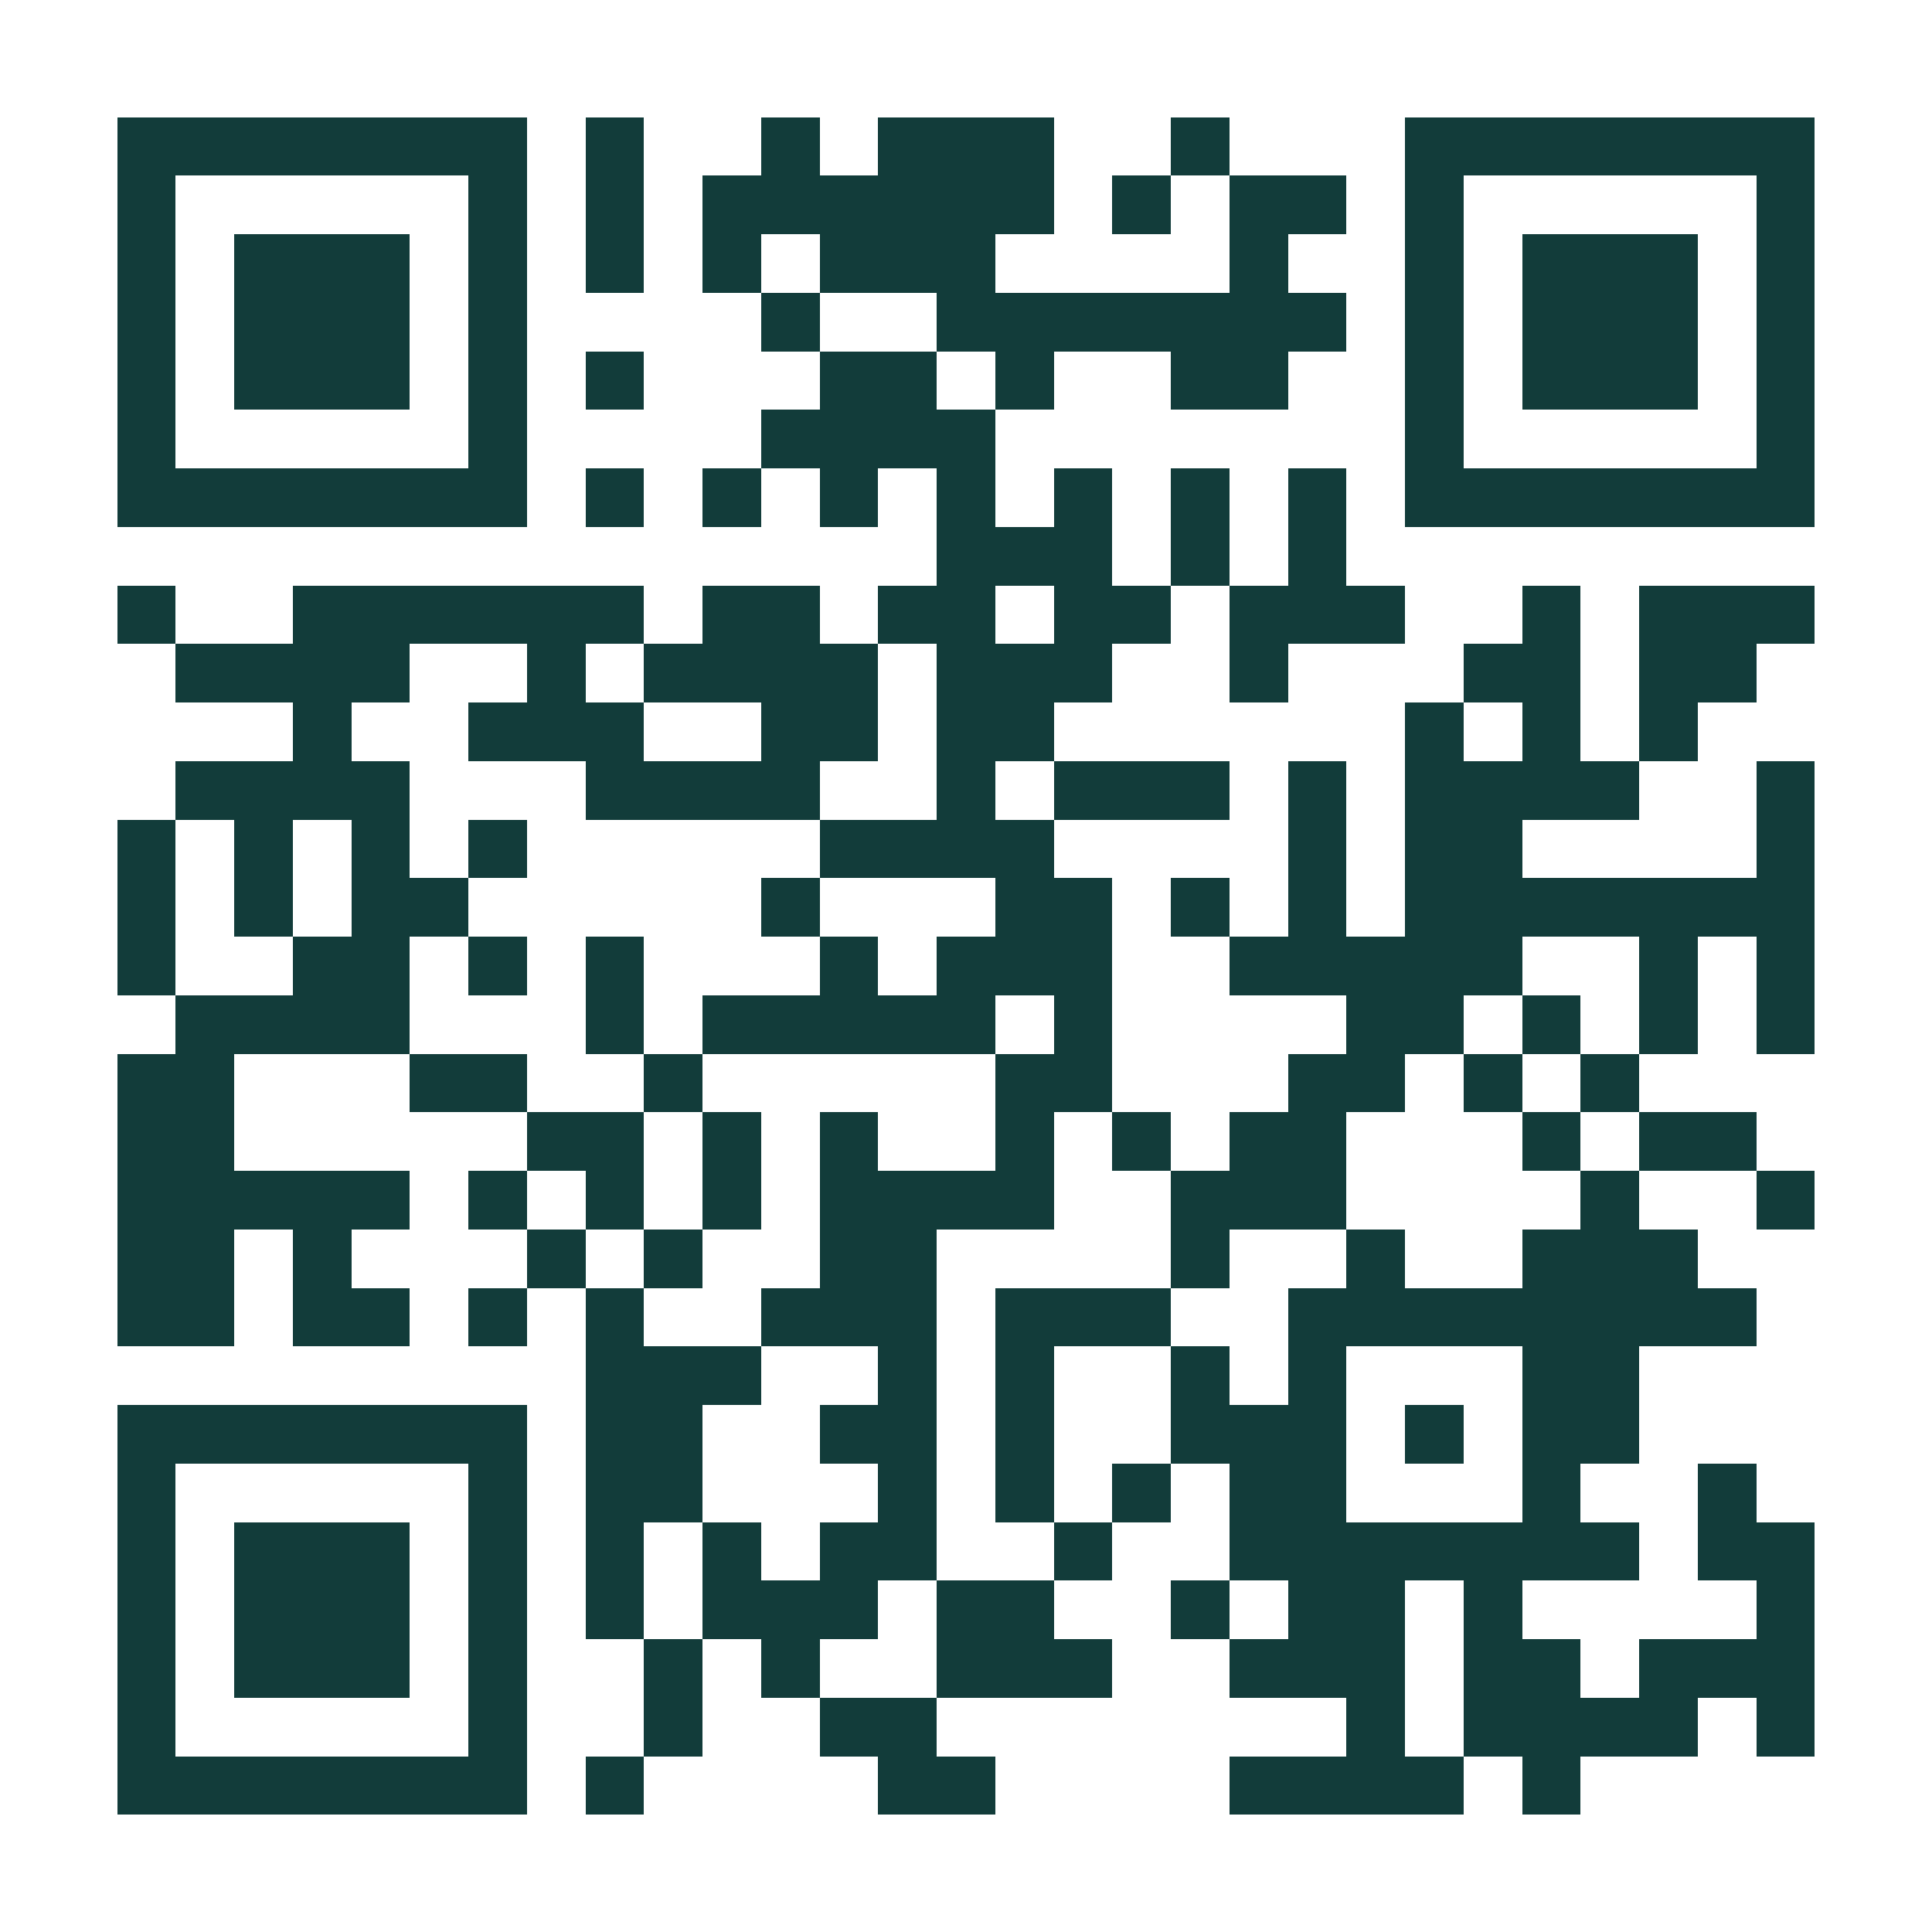
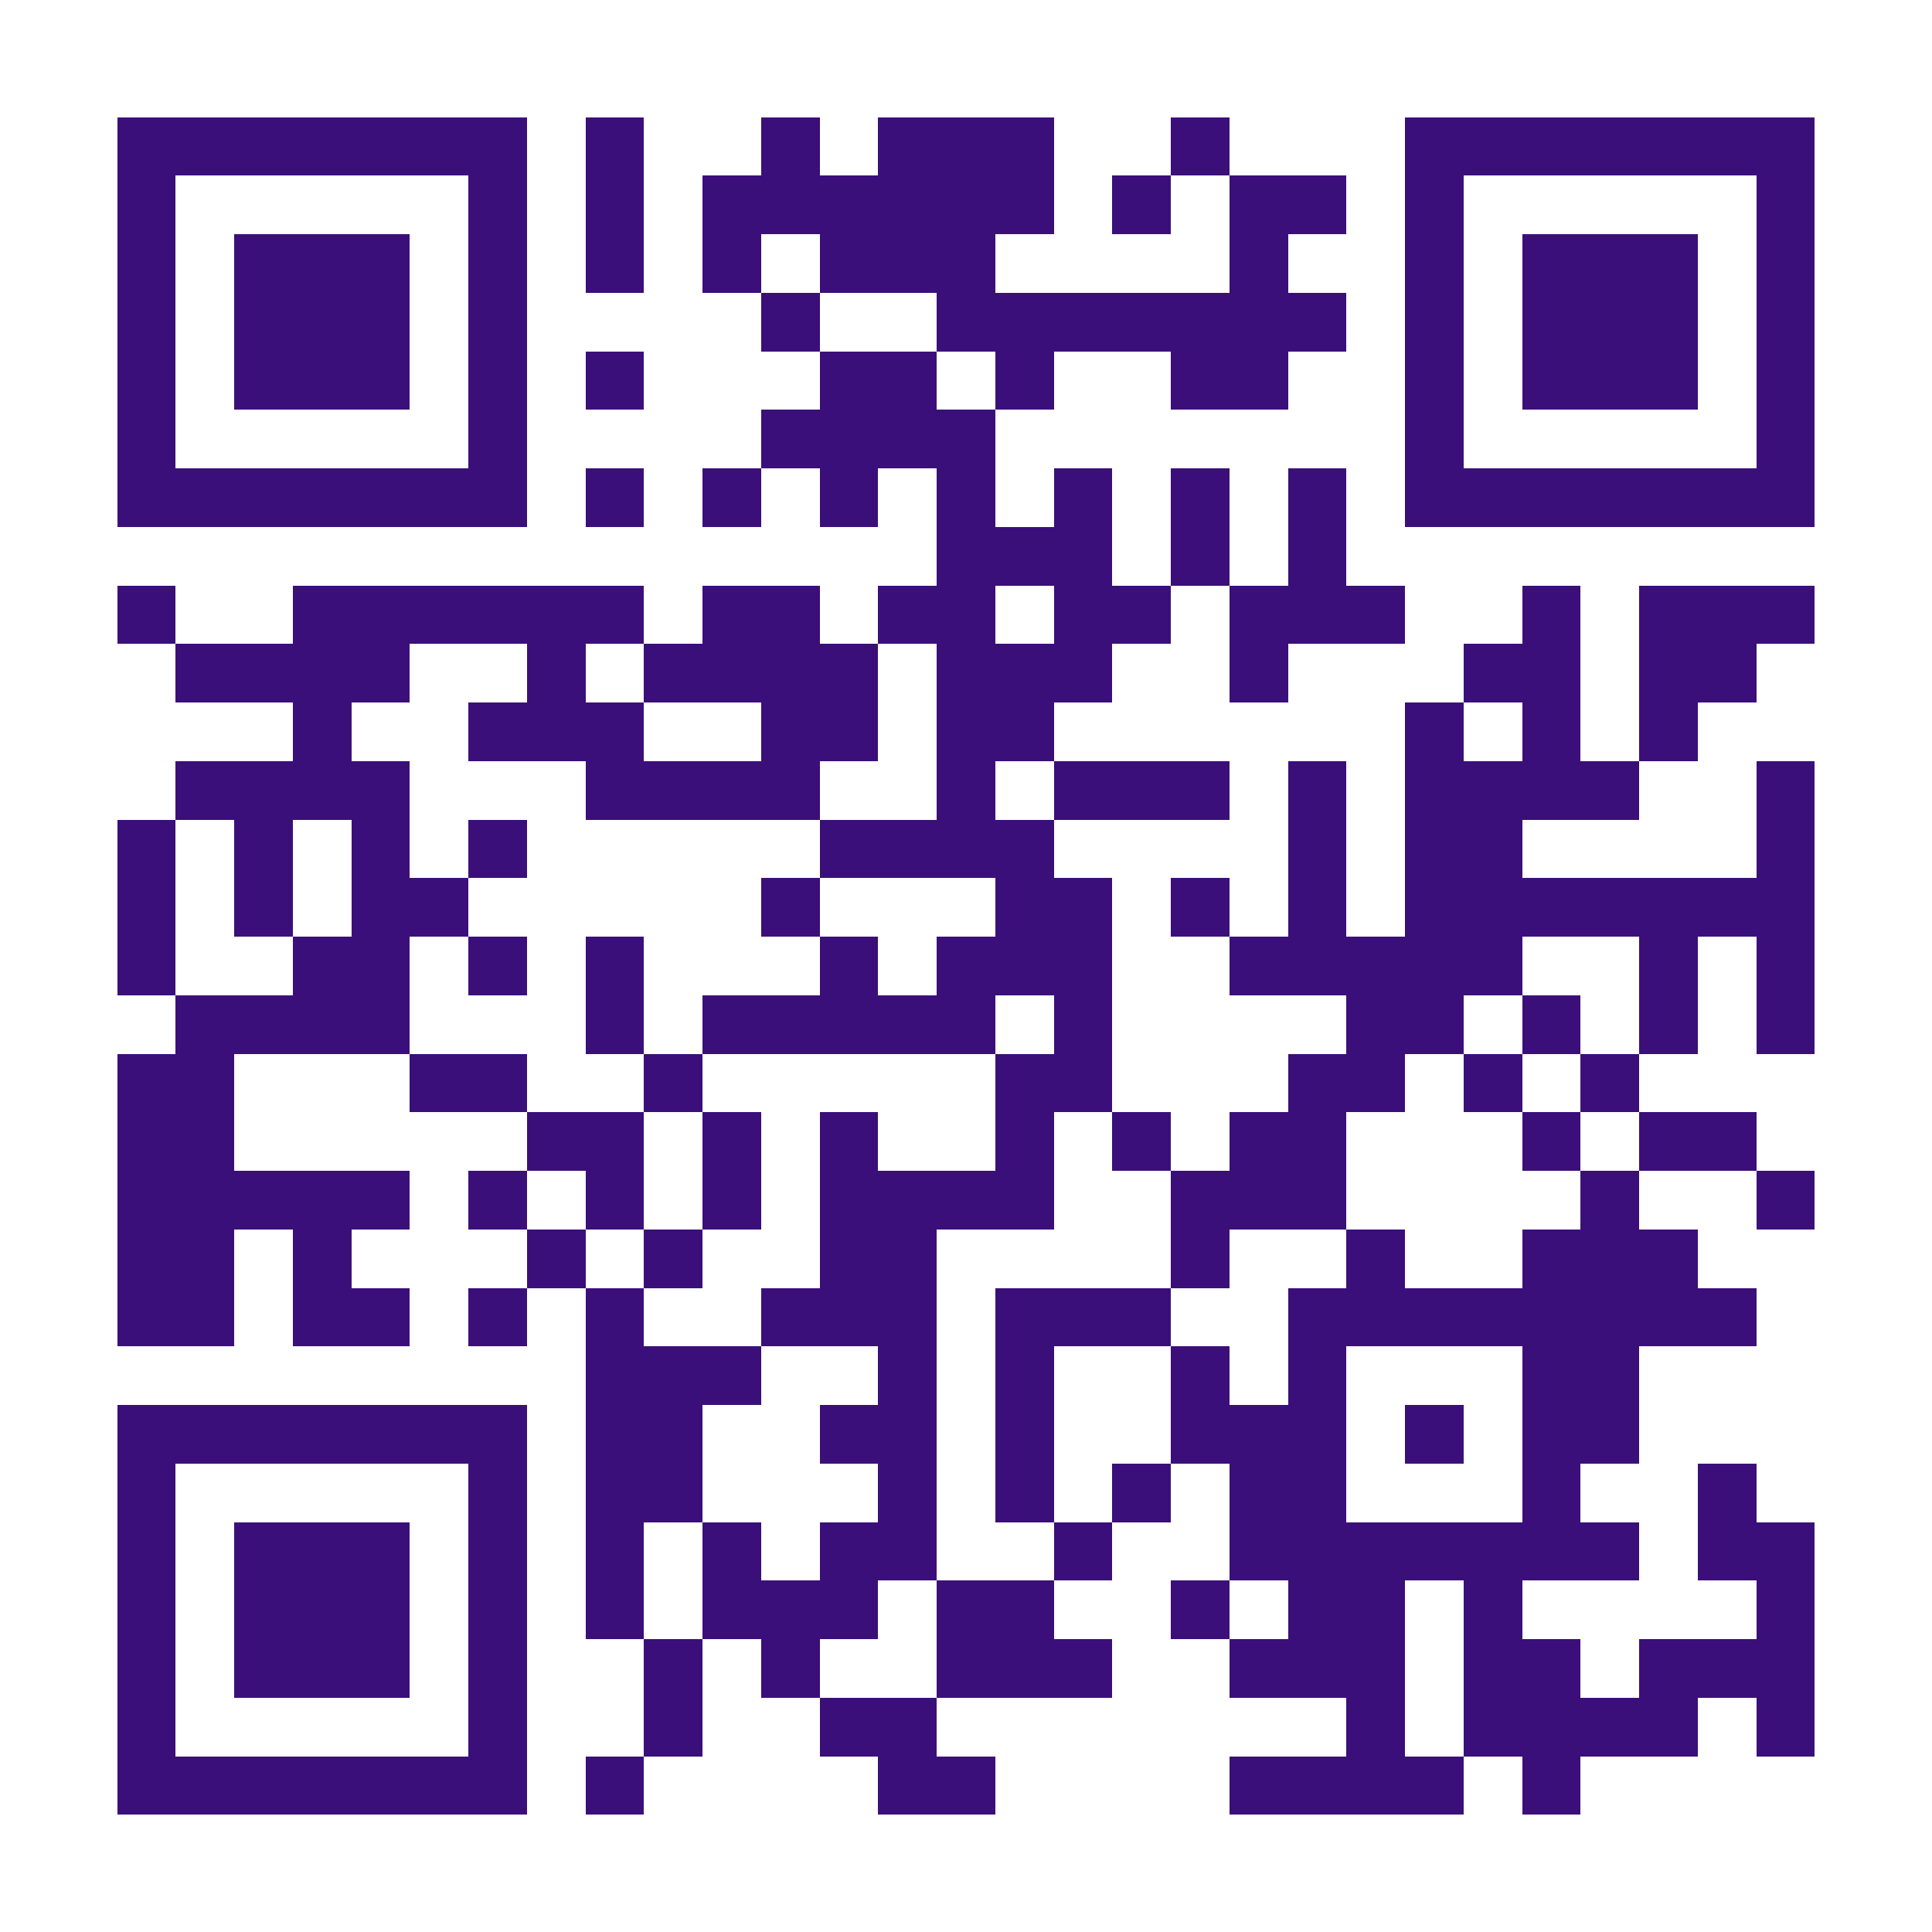
<svg xmlns="http://www.w3.org/2000/svg" width="1200" height="1200" viewBox="0 0 33 33" shape-rendering="crispEdges">
  <path fill="#FFFFFF" d="M0 0h33v33H0z" />
-   <path stroke="#123C3A" d="M2 2.5h7m1 0h1m2 0h1m1 0h3m2 0h1m3 0h7M2 3.5h1m5 0h1m1 0h1m1 0h6m1 0h1m1 0h2m1 0h1m5 0h1M2 4.5h1m1 0h3m1 0h1m1 0h1m1 0h1m1 0h3m4 0h1m2 0h1m1 0h3m1 0h1M2 5.5h1m1 0h3m1 0h1m4 0h1m2 0h7m1 0h1m1 0h3m1 0h1M2 6.5h1m1 0h3m1 0h1m1 0h1m3 0h2m1 0h1m2 0h2m2 0h1m1 0h3m1 0h1M2 7.5h1m5 0h1m4 0h4m7 0h1m5 0h1M2 8.5h7m1 0h1m1 0h1m1 0h1m1 0h1m1 0h1m1 0h1m1 0h1m1 0h7M16 9.5h3m1 0h1m1 0h1M2 10.5h1m2 0h6m1 0h2m1 0h2m1 0h2m1 0h3m2 0h1m1 0h3M3 11.5h4m2 0h1m1 0h4m1 0h3m2 0h1m3 0h2m1 0h2M5 12.5h1m2 0h3m2 0h2m1 0h2m6 0h1m1 0h1m1 0h1M3 13.5h4m3 0h4m2 0h1m1 0h3m1 0h1m1 0h4m2 0h1M2 14.5h1m1 0h1m1 0h1m1 0h1m5 0h4m4 0h1m1 0h2m4 0h1M2 15.5h1m1 0h1m1 0h2m5 0h1m3 0h2m1 0h1m1 0h1m1 0h7M2 16.5h1m2 0h2m1 0h1m1 0h1m3 0h1m1 0h3m2 0h5m2 0h1m1 0h1M3 17.5h4m3 0h1m1 0h5m1 0h1m4 0h2m1 0h1m1 0h1m1 0h1M2 18.5h2m3 0h2m2 0h1m5 0h2m3 0h2m1 0h1m1 0h1M2 19.5h2m5 0h2m1 0h1m1 0h1m2 0h1m1 0h1m1 0h2m3 0h1m1 0h2M2 20.5h5m1 0h1m1 0h1m1 0h1m1 0h4m2 0h3m4 0h1m2 0h1M2 21.5h2m1 0h1m3 0h1m1 0h1m2 0h2m4 0h1m2 0h1m2 0h3M2 22.5h2m1 0h2m1 0h1m1 0h1m2 0h3m1 0h3m2 0h8M10 23.5h3m2 0h1m1 0h1m2 0h1m1 0h1m3 0h2M2 24.5h7m1 0h2m2 0h2m1 0h1m2 0h3m1 0h1m1 0h2M2 25.5h1m5 0h1m1 0h2m3 0h1m1 0h1m1 0h1m1 0h2m3 0h1m2 0h1M2 26.5h1m1 0h3m1 0h1m1 0h1m1 0h1m1 0h2m2 0h1m2 0h7m1 0h2M2 27.5h1m1 0h3m1 0h1m1 0h1m1 0h3m1 0h2m2 0h1m1 0h2m1 0h1m4 0h1M2 28.5h1m1 0h3m1 0h1m2 0h1m1 0h1m2 0h3m2 0h3m1 0h2m1 0h3M2 29.5h1m5 0h1m2 0h1m2 0h2m7 0h1m1 0h4m1 0h1M2 30.5h7m1 0h1m4 0h2m4 0h4m1 0h1" />
+   <path stroke="#3B0F7A" d="M2 2.5h7m1 0h1m2 0h1m1 0h3m2 0h1m3 0h7M2 3.5h1m5 0h1m1 0h1m1 0h6m1 0h1m1 0h2m1 0h1m5 0h1M2 4.5h1m1 0h3m1 0h1m1 0h1m1 0h1m1 0h3m4 0h1m2 0h1m1 0h3m1 0h1M2 5.5h1m1 0h3m1 0h1m4 0h1m2 0h7m1 0h1m1 0h3m1 0h1M2 6.5h1m1 0h3m1 0h1m1 0h1m3 0h2m1 0h1m2 0h2m2 0h1m1 0h3m1 0h1M2 7.5h1m5 0h1m4 0h4m7 0h1m5 0h1M2 8.5h7m1 0h1m1 0h1m1 0h1m1 0h1m1 0h1m1 0h1m1 0h1m1 0h7M16 9.5h3m1 0h1m1 0h1M2 10.5h1m2 0h6m1 0h2m1 0h2m1 0h2m1 0h3m2 0h1m1 0h3M3 11.5h4m2 0h1m1 0h4m1 0h3m2 0h1m3 0h2m1 0h2M5 12.5h1m2 0h3m2 0h2m1 0h2m6 0h1m1 0h1m1 0h1M3 13.5h4m3 0h4m2 0h1m1 0h3m1 0h1m1 0h4m2 0h1M2 14.5h1m1 0h1m1 0h1m1 0h1m5 0h4m4 0h1m1 0h2m4 0h1M2 15.5h1m1 0h1m1 0h2m5 0h1m3 0h2m1 0h1m1 0h1m1 0h7M2 16.5h1m2 0h2m1 0h1m1 0h1m3 0h1m1 0h3m2 0h5m2 0h1m1 0h1M3 17.5h4m3 0h1m1 0h5m1 0h1m4 0h2m1 0h1m1 0h1m1 0h1M2 18.5h2m3 0h2m2 0h1m5 0h2m3 0h2m1 0h1m1 0h1M2 19.5h2m5 0h2m1 0h1m1 0h1m2 0h1m1 0h1m1 0h2m3 0h1m1 0h2M2 20.5h5m1 0h1m1 0h1m1 0h1m1 0h4m2 0h3m4 0h1m2 0h1M2 21.5h2m1 0h1m3 0h1m1 0h1m2 0h2m4 0h1m2 0h1m2 0h3M2 22.5h2m1 0h2m1 0h1m1 0h1m2 0h3m1 0h3m2 0h8M10 23.5h3m2 0h1m1 0h1m2 0h1m1 0h1m3 0h2M2 24.5h7m1 0h2m2 0h2m1 0h1m2 0h3m1 0h1m1 0h2M2 25.5h1m5 0h1m1 0h2m3 0h1m1 0h1m1 0h1m1 0h2m3 0h1m2 0h1M2 26.5h1m1 0h3m1 0h1m1 0h1m1 0h1m1 0h2m2 0h1m2 0h7m1 0h2M2 27.5h1m1 0h3m1 0h1m1 0h1m1 0h3m1 0h2m2 0h1m1 0h2m1 0h1m4 0h1M2 28.5h1m1 0h3m1 0h1m2 0h1m1 0h1m2 0h3m2 0h3m1 0h2m1 0h3M2 29.5h1m5 0h1m2 0h1m2 0h2m7 0h1m1 0h4m1 0h1M2 30.5h7m1 0h1m4 0h2m4 0h4m1 0h1" />
</svg>
